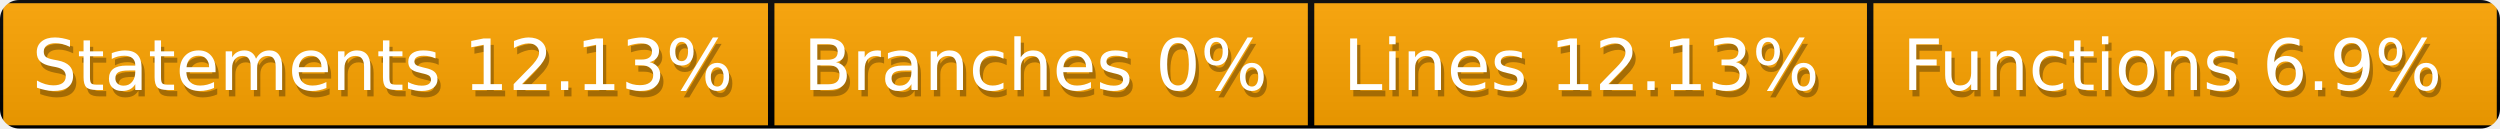
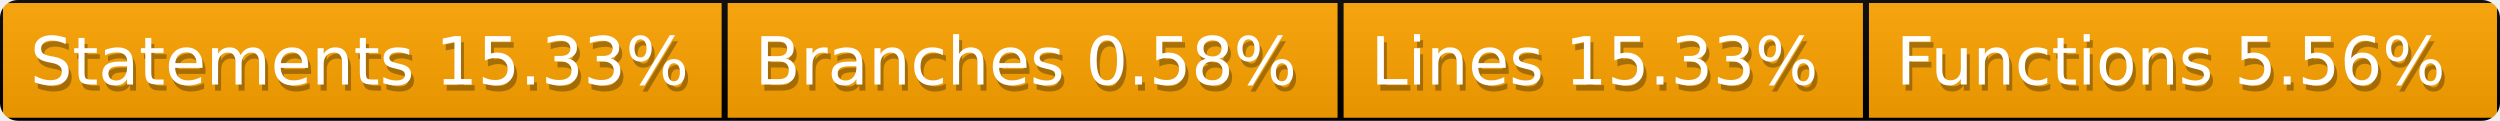
- <svg xmlns="http://www.w3.org/2000/svg" width="389" height="20">
+ <svg xmlns="http://www.w3.org/2000/svg" width="414" height="20">
  <defs>
    <style>text{font-size:11px;font-family:Verdana,DejaVu Sans,Geneva,sans-serif}text.shadow{fill:#010101;fill-opacity:.3}text.high{fill:#fff}</style>
    <linearGradient id="smooth" x2="0" y2="100%">
      <stop offset="0" stop-color="#aaa" stop-opacity=".1" />
      <stop offset="1" stop-opacity=".1" />
    </linearGradient>
    <mask id="round">
      <rect width="100%" height="100%" rx="3" fill="#fff" />
    </mask>
  </defs>
  <g id="bg" mask="url(#round)">
-     <path fill="orange" stroke="#000" d="M0 0h120v20H0zM120 0h84v20h-84zM204 0h87v20h-87zM291 0h98v20h-98z" />
-     <path fill="url(#smooth)" d="M0 0h389v20H0z" />
+     <path fill="orange" stroke="#000" d="M0 0h120v20H0zM120 0h102v20H120zM222 0h87v20h-87zM309 0h105v20H309z" />
+     <path fill="url(#smooth)" d="M0 0h414v20H0z" />
  </g>
  <g id="fg">
-     <text class="shadow" x="5.5" y="15">Statements 12.13%</text>
-     <text class="high" x="5" y="14">Statements 12.13%</text>
-     <text class="shadow" x="125.5" y="15">Branches 0%</text>
-     <text class="high" x="125" y="14">Branches 0%</text>
-     <text class="shadow" x="209.5" y="15">Lines 12.13%</text>
-     <text class="high" x="209" y="14">Lines 12.13%</text>
-     <text class="shadow" x="296.5" y="15">Functions 6.9%</text>
-     <text class="high" x="296" y="14">Functions 6.9%</text>
+     <text class="shadow" x="5.5" y="15">Statements 15.33%</text>
+     <text class="high" x="5" y="14">Statements 15.33%</text>
+     <text class="shadow" x="125.5" y="15">Branches 0.58%</text>
+     <text class="high" x="125" y="14">Branches 0.58%</text>
+     <text class="shadow" x="227.5" y="15">Lines 15.33%</text>
+     <text class="high" x="227" y="14">Lines 15.33%</text>
+     <text class="shadow" x="314.5" y="15">Functions 5.56%</text>
+     <text class="high" x="314" y="14">Functions 5.56%</text>
  </g>
</svg>
